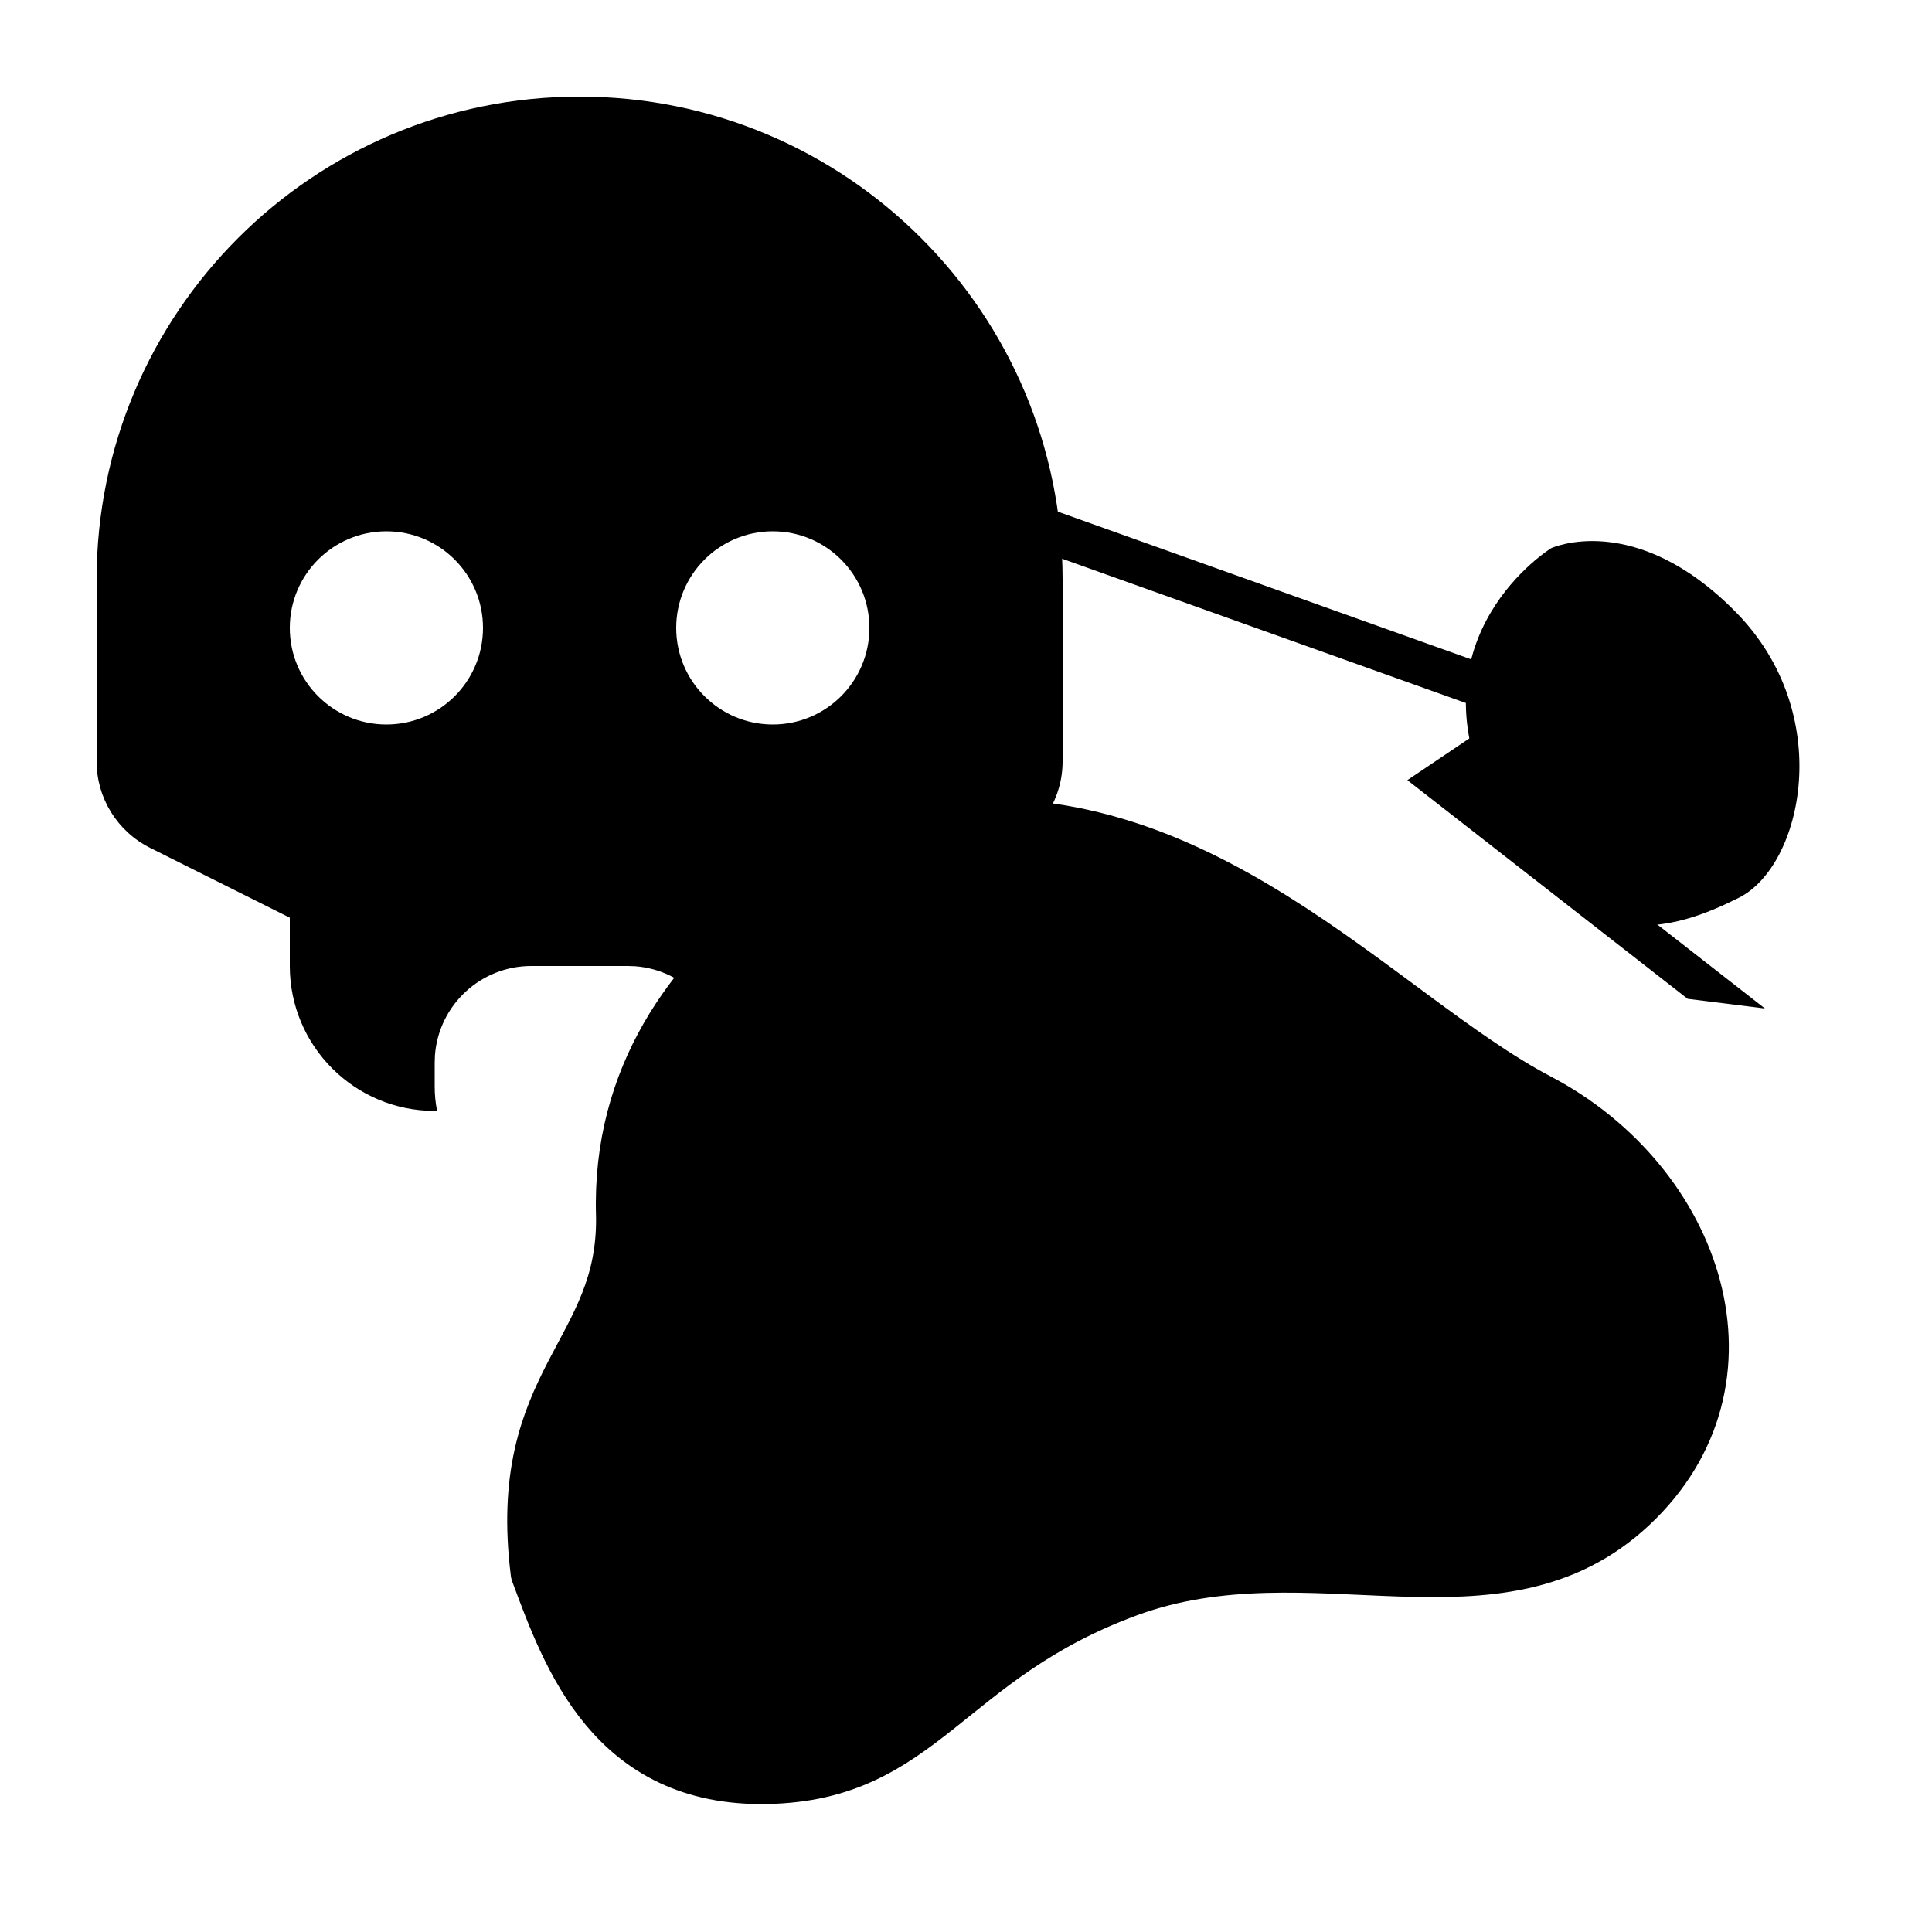
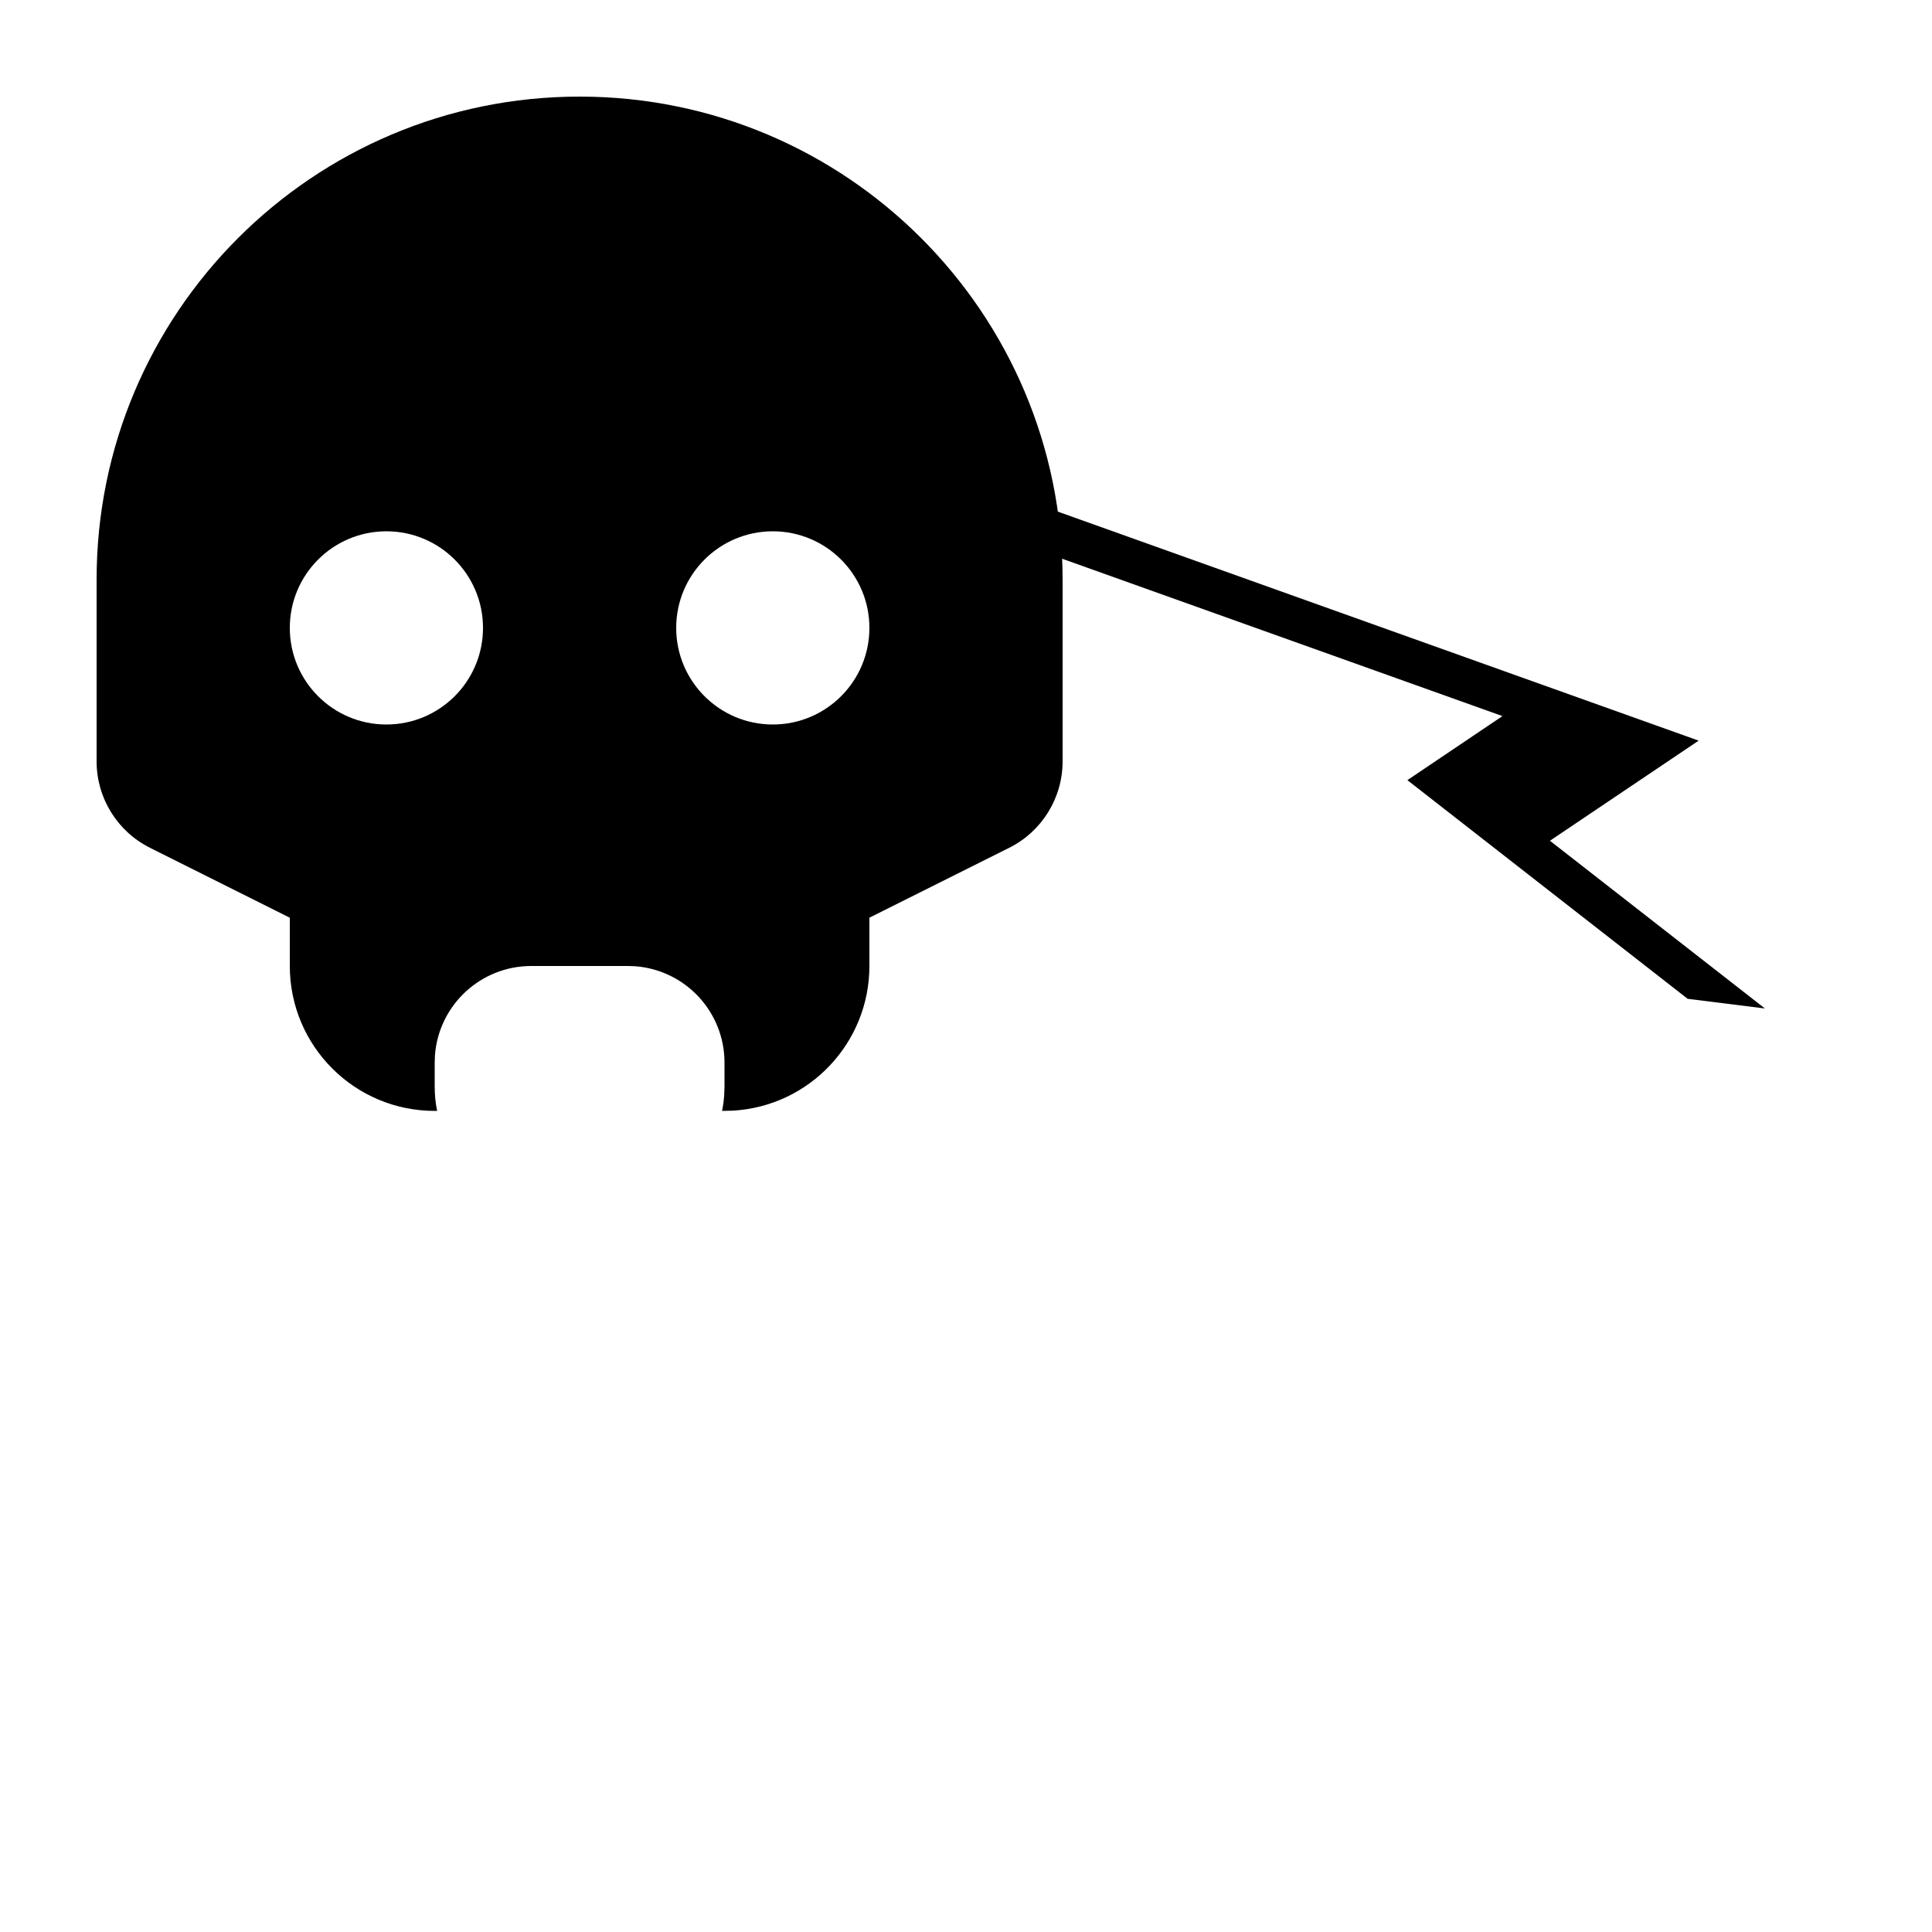
<svg xmlns="http://www.w3.org/2000/svg" width="100%" height="100%" viewBox="0 0 40 40" version="1.1" xml:space="preserve" style="fill-rule:evenodd;clip-rule:evenodd;stroke-linecap:round;stroke-linejoin:round;stroke-miterlimit:1.5;">
-   <path width="50%" fill="none" d="M0 0h24v24H0z" />
+   <path fill="none" d="M0 0h24v24H0z" />
  <path d="M12 2c5.523 0 10 4.477 10 10v3.764a2 2 0 0 1-1.106 1.789L18 19v1a3 3 0 0 1-2.824 2.995L14.95 23a2.5 2.5 0 0 0 .044-.33L15 22.5V22a2 2 0 0 0-1.85-1.995L13 20h-2a2 2 0 0 0-1.995 1.85L9 22v.5c0 .171.017.339.05.5H9a3 3 0 0 1-3-3v-1l-2.894-1.447A2 2 0 0 1 2 15.763V12C2 6.477 6.477 2 12 2zm-4 9a2 2 0 1 0 0 4 2 2 0 0 0 0-4zm8 0a2 2 0 1 0 0 4 2 2 0 0 0 0-4z" />
  <g transform="matrix(1.02541,0.8,0.8,0.1001,2.55651,1.178215)">
-     <path widht="50%" fill="none" d="M0 0H24V24H0z" />
+     <path fill="none" d="M0 0H24V24H0z" />
    <path d="M9 7.539L15 21.539 18.659 13 23 13 23 11 17.341 11 15 16.461 9 2.461 5.341 11 1 11 1 13 6.659 13z" />
  </g>
-   <path d="M32.114,11.35C32.114,11.35 29.196,13.155 30.864,16.589C32.532,20.023 34.677,19.25 36,18.588C37.322,17.927 38.02,14.778 35.931,12.665C33.843,10.551 32.114,11.35 32.114,11.35Z" />
-   <path d="M19.212,17.136C19.212,17.136 12.651,19.306 12.84,25.174C12.888,28.022 10.569,28.548 11.073,32.567C11.727,34.322 12.649,36.92 15.89,36.85C19.131,36.781 19.603,34.354 23.377,32.97C27.151,31.586 31.009,33.828 33.802,31.213C36.596,28.598 35.188,24.468 31.876,22.731C28.564,20.995 24.793,16.327 19.212,17.136Z" style="stroke:black;stroke-width:1px;" />
</svg>
